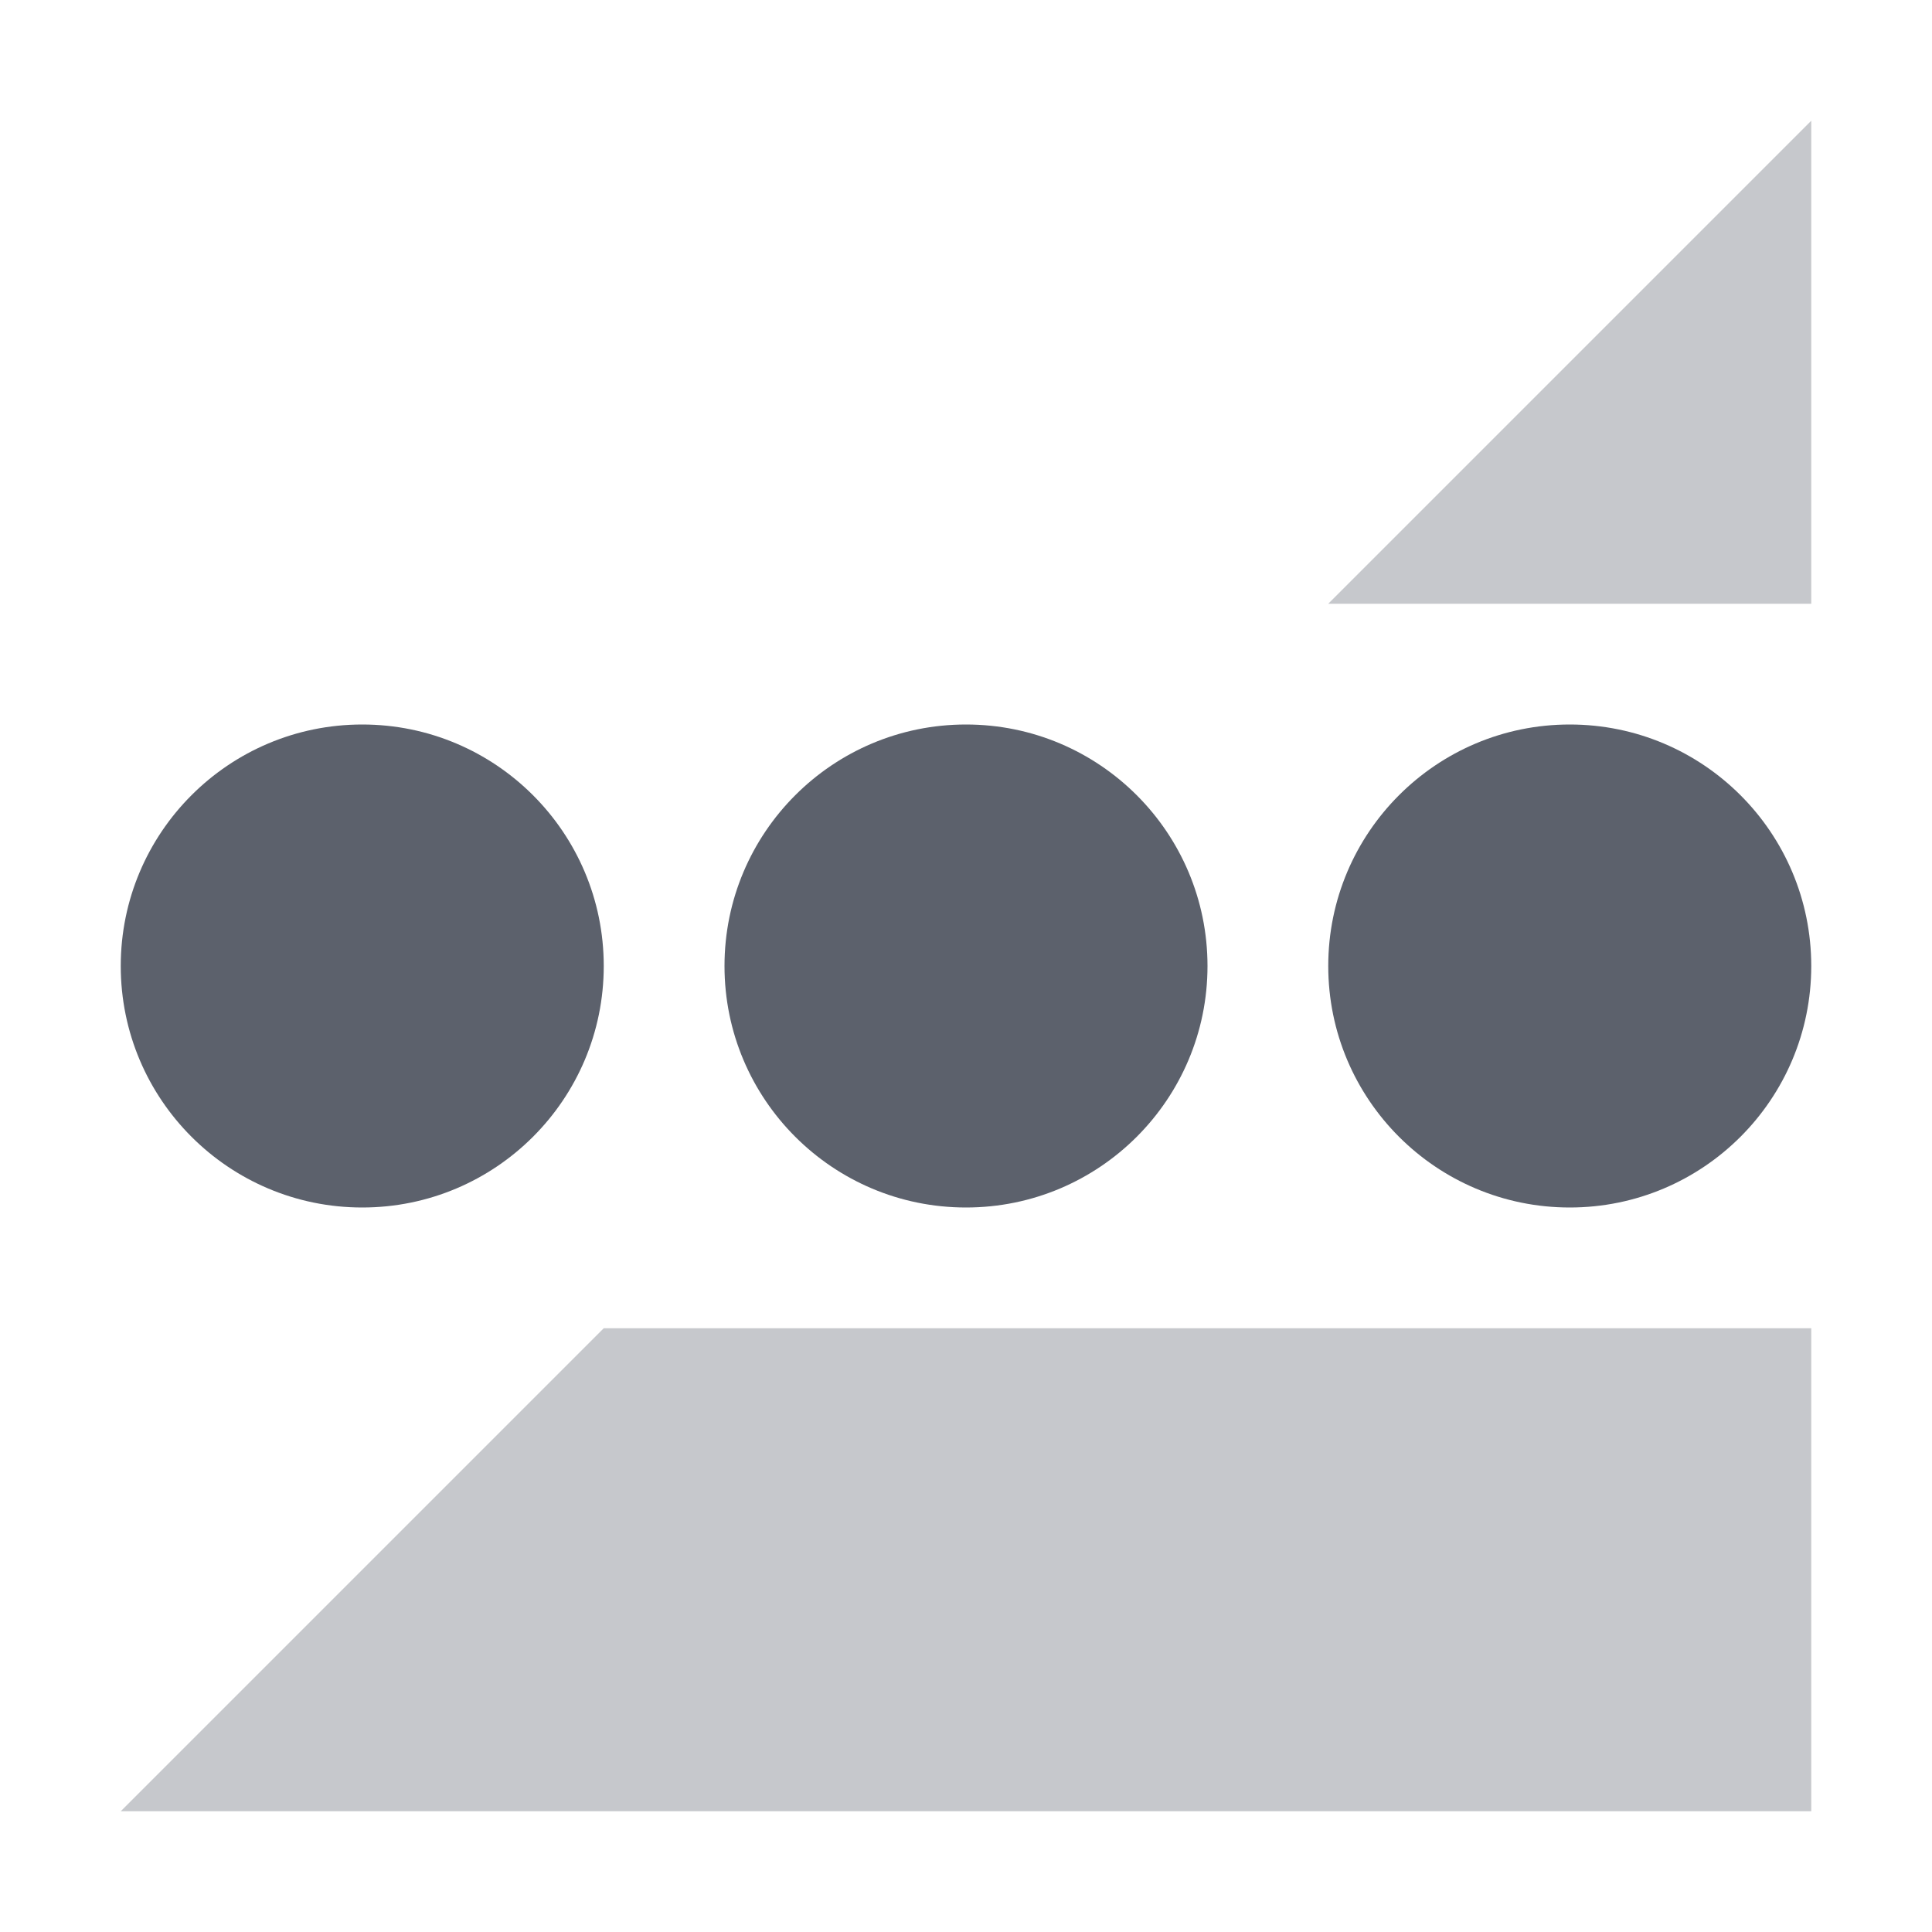
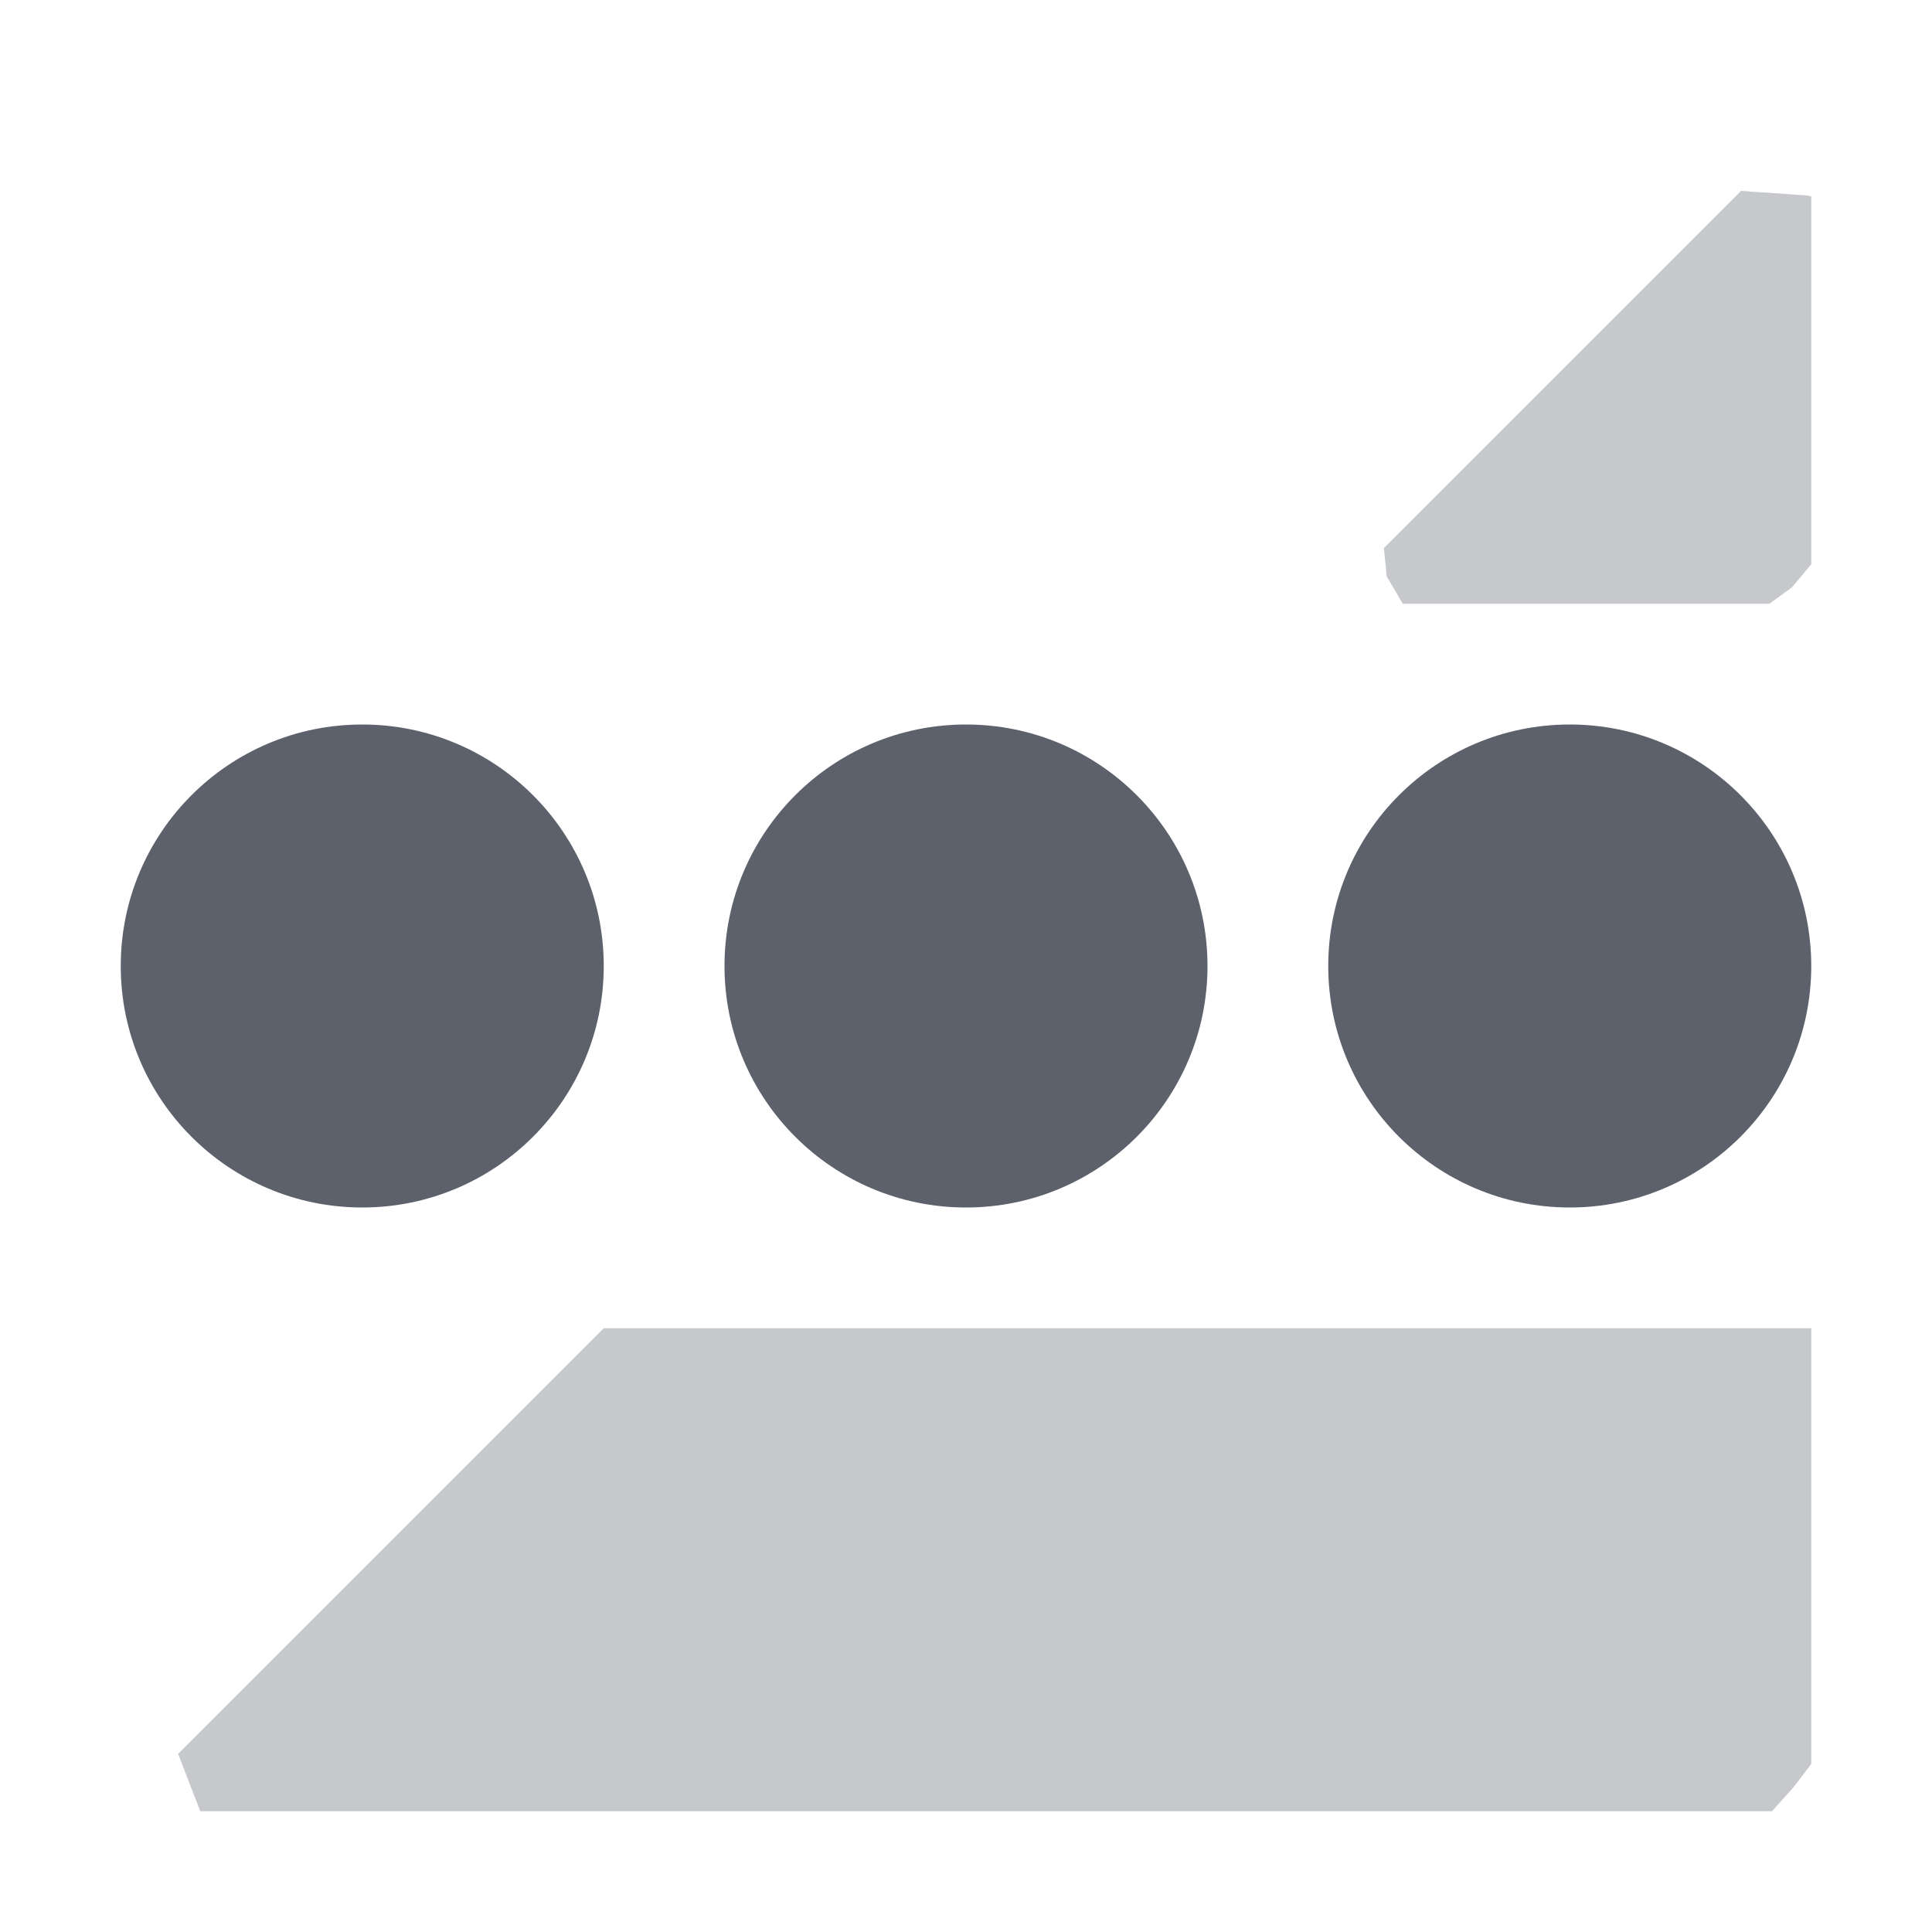
- <svg xmlns="http://www.w3.org/2000/svg" width="16" height="16" version="1.1">
-   <path style="fill:#5c616c;opacity:.35" d="M 15 1 L 11 5 L 15 5 L 15 1 z M 5 11 L 1 15 L 15 15 L 15 11 L 5 11 z" />
-   <path style="fill:#5c616c" d="M 5,8 A 2,2 0 0 1 3,10 2,2 0 0 1 1,8 2,2 0 0 1 3,6 2,2 0 0 1 5,8 Z" />
-   <path style="fill:#5c616c" d="M 10,8 A 2,2 0 0 1 8,10 2,2 0 0 1 6,8 2,2 0 0 1 8,6 2,2 0 0 1 10,8 Z" />
-   <path style="fill:#5c616c" d="M 15,8 A 2,2 0 0 1 13,10 2,2 0 0 1 11,8 2,2 0 0 1 13,6 2,2 0 0 1 15,8 Z" />
+ <svg xmlns="http://www.w3.org/2000/svg" width="16" height="16" version="1.1" id="svg10">
+   <defs id="defs14" />
+   <path style="opacity:0.35;fill:#5c616c" d="M 14.953,1.618 14.419,1.581 11.461,4.539 11.484,4.773 11.617,5 h 3.036 L 14.841,4.863 15,4.673 V 1.625 Z M 5,11 1.475,14.525 1.578,14.791 1.659,15 H 14.675 L 14.854,14.8 15,14.608 V 11 Z" id="path2" />
+   <path style="fill:#5c616c" d="M 5,8 A 2,2 0 0 1 3,10 2,2 0 0 1 1,8 2,2 0 0 1 3,6 2,2 0 0 1 5,8 Z" id="path4" />
+   <path style="fill:#5c616c" d="M 10,8 A 2,2 0 0 1 8,10 2,2 0 0 1 6,8 2,2 0 0 1 8,6 2,2 0 0 1 10,8 Z" id="path6" />
+   <path style="fill:#5c616c" d="M 15,8 A 2,2 0 0 1 13,10 2,2 0 0 1 11,8 2,2 0 0 1 13,6 2,2 0 0 1 15,8 Z" id="path8" />
</svg>
